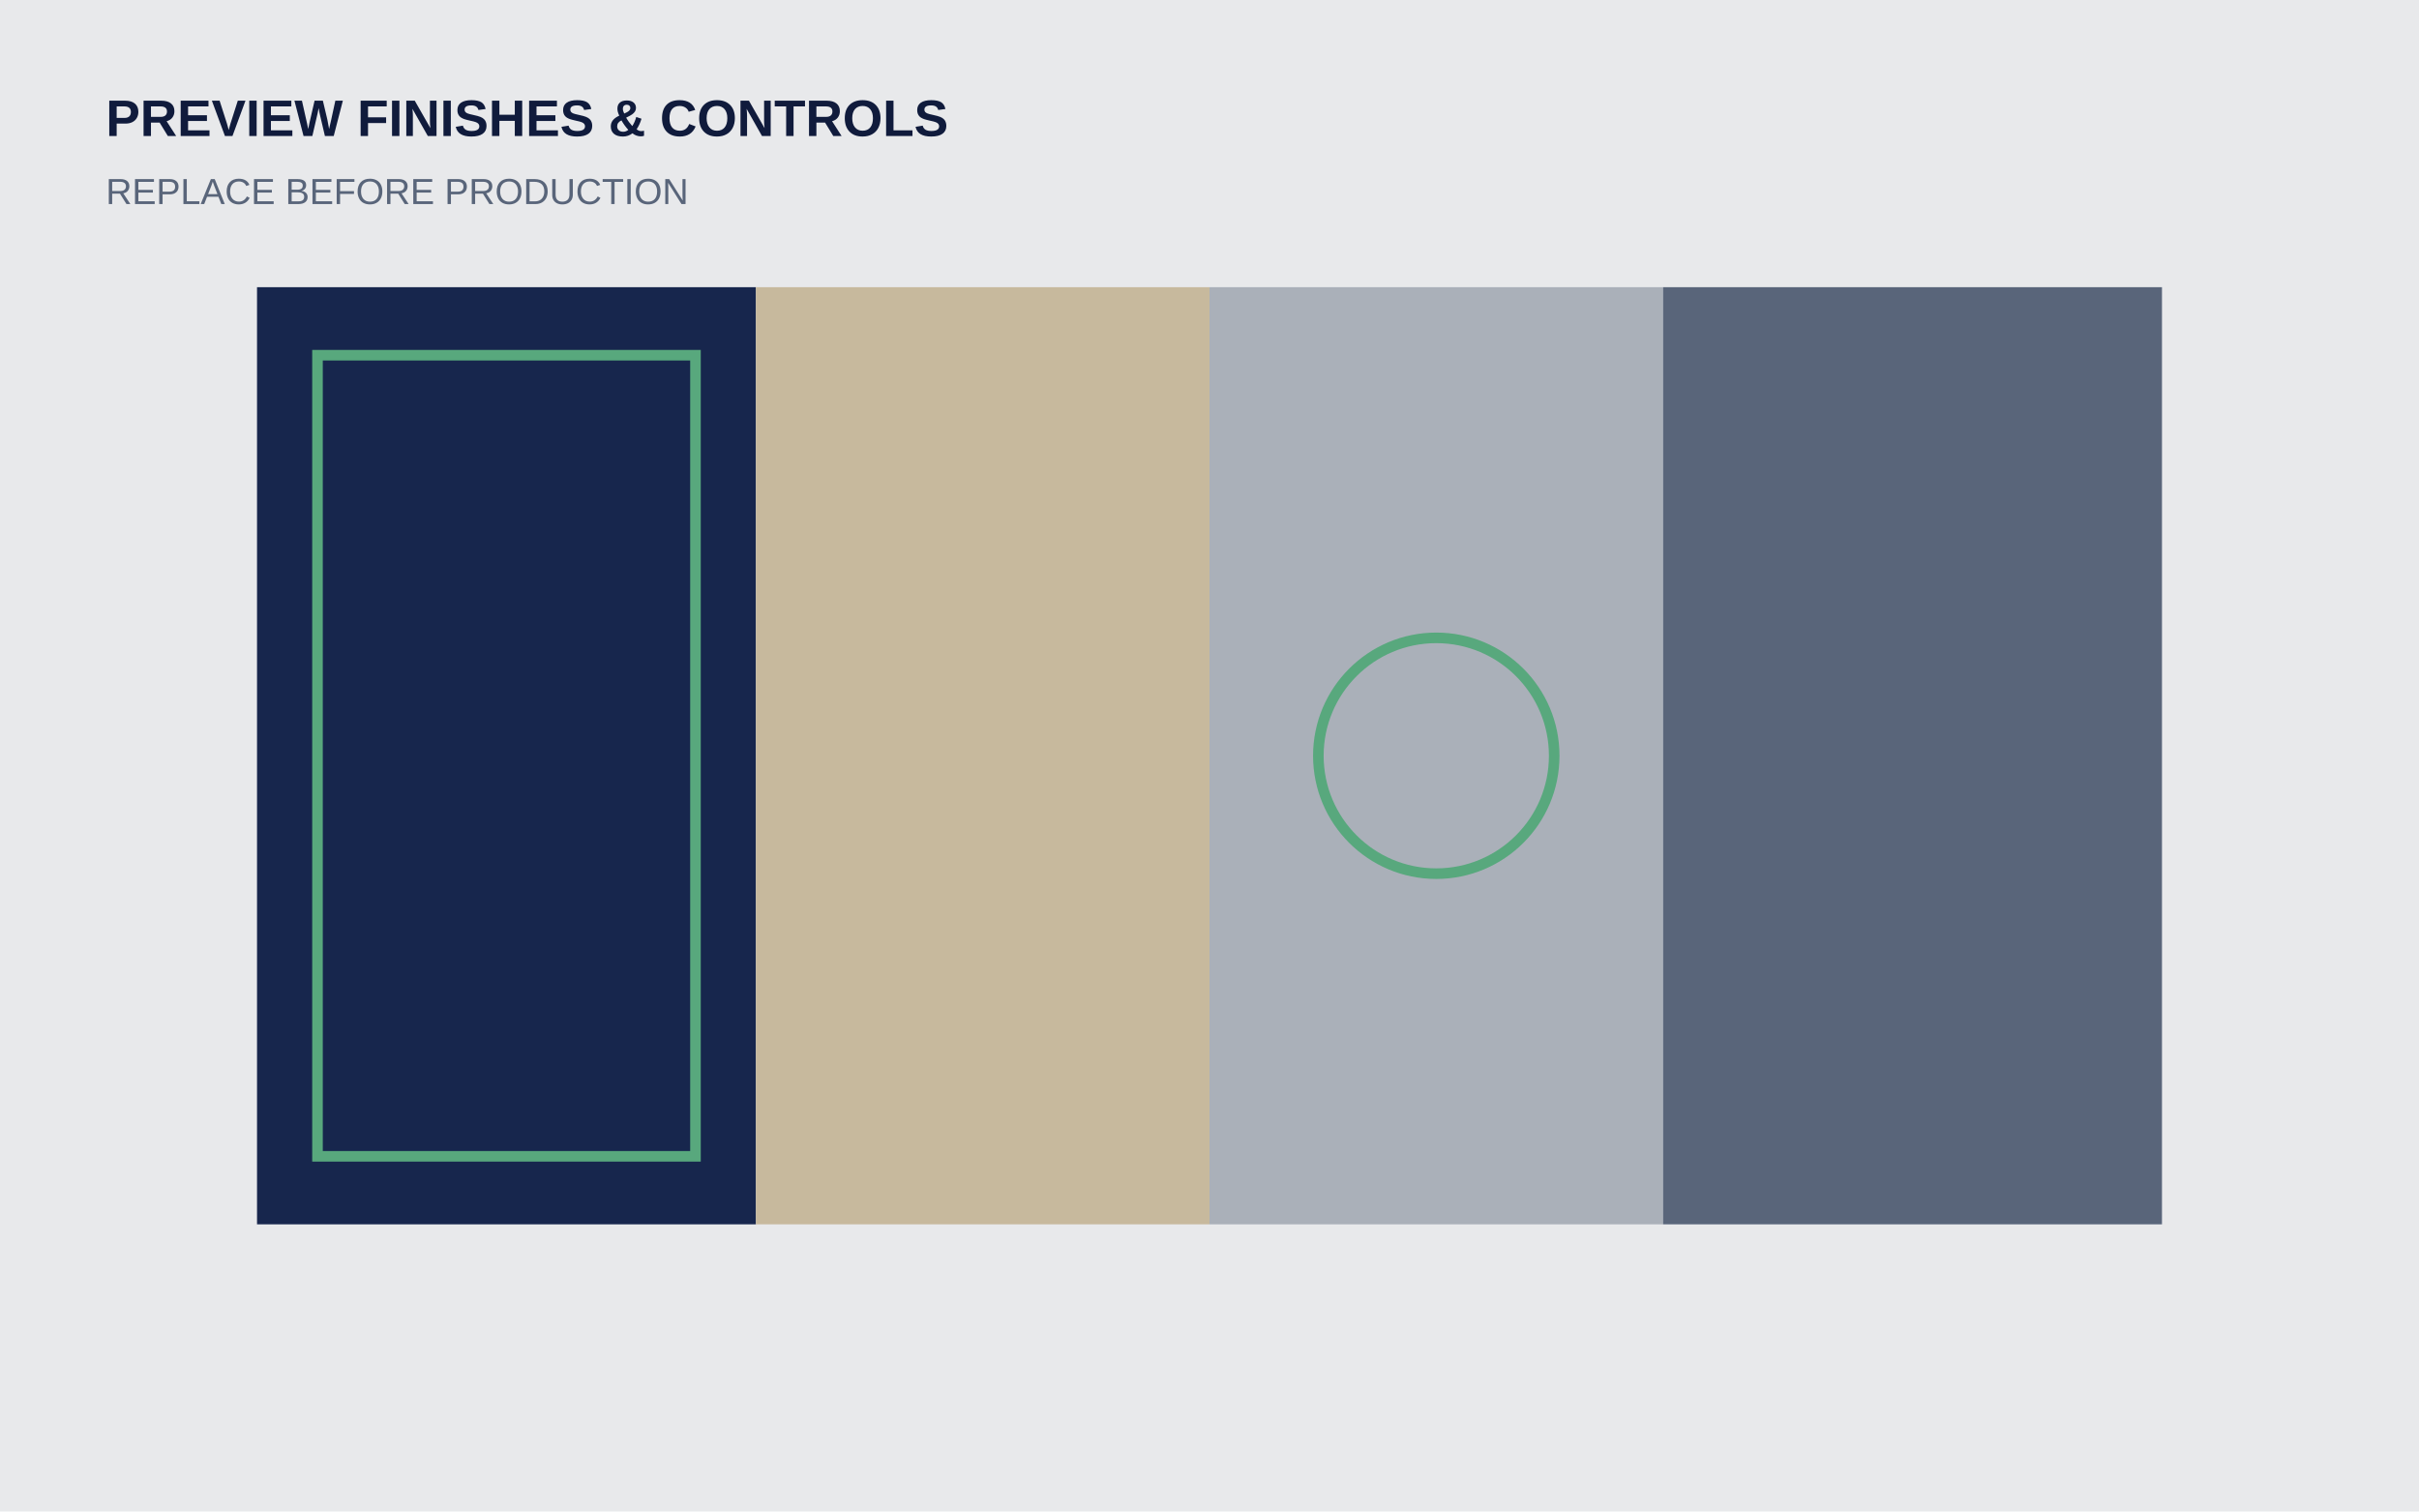
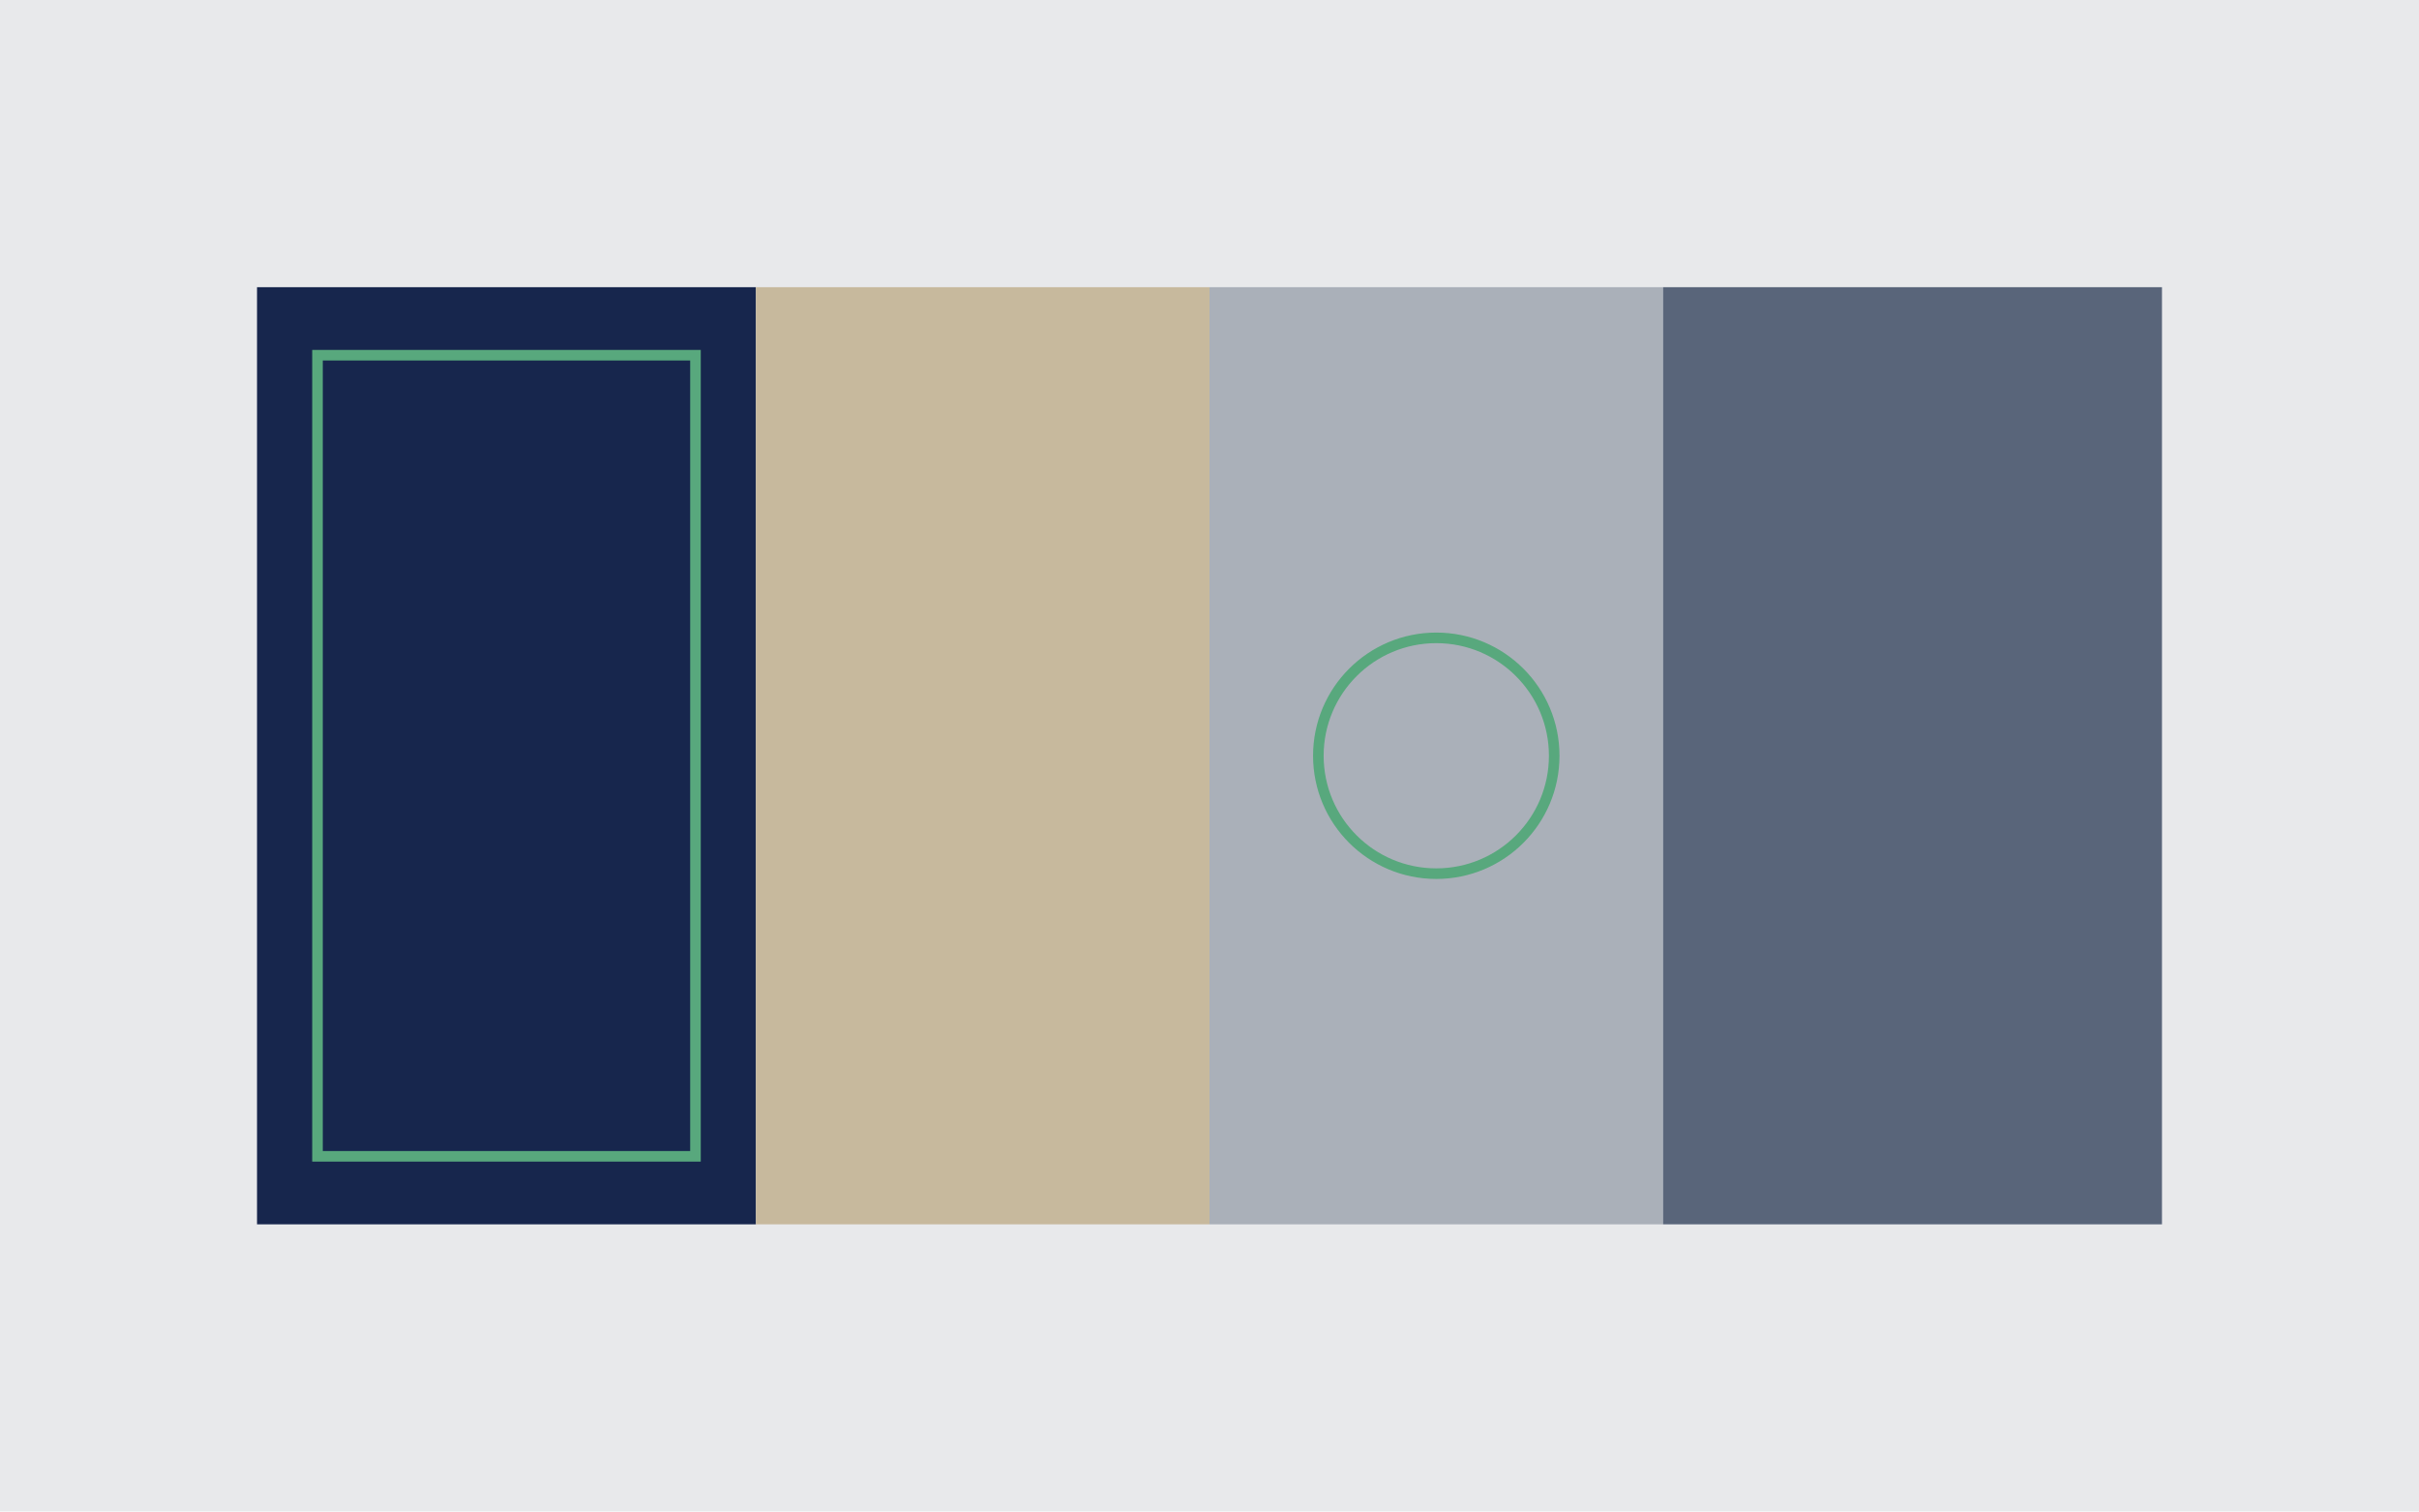
<svg xmlns="http://www.w3.org/2000/svg" width="1600" height="1000" viewBox="0 0 1600 1000" role="img" aria-labelledby="title desc">
  <rect width="1600" height="1000" fill="#e8e9eb" />
  <g>
    <rect x="170" y="190" width="330" height="620" fill="#17264d" />
    <rect x="500" y="190" width="300" height="620" fill="#c7b99d" />
    <rect x="800" y="190" width="300" height="620" fill="#aab0b9" />
    <rect x="1100" y="190" width="330" height="620" fill="#59657a" />
  </g>
  <g fill="none" stroke="#58a87d" stroke-width="7">
    <rect x="210" y="235" width="250" height="530" />
    <circle cx="950" cy="500" r="78" />
  </g>
-   <text x="70" y="90" fill="#101b3c" font-family="Arial,sans-serif" font-size="34" font-weight="700">PREVIEW FINISHES &amp; CONTROLS</text>
-   <text x="70" y="135" fill="#59657a" font-family="Arial,sans-serif" font-size="24">REPLACE BEFORE PRODUCTION</text>
</svg>
